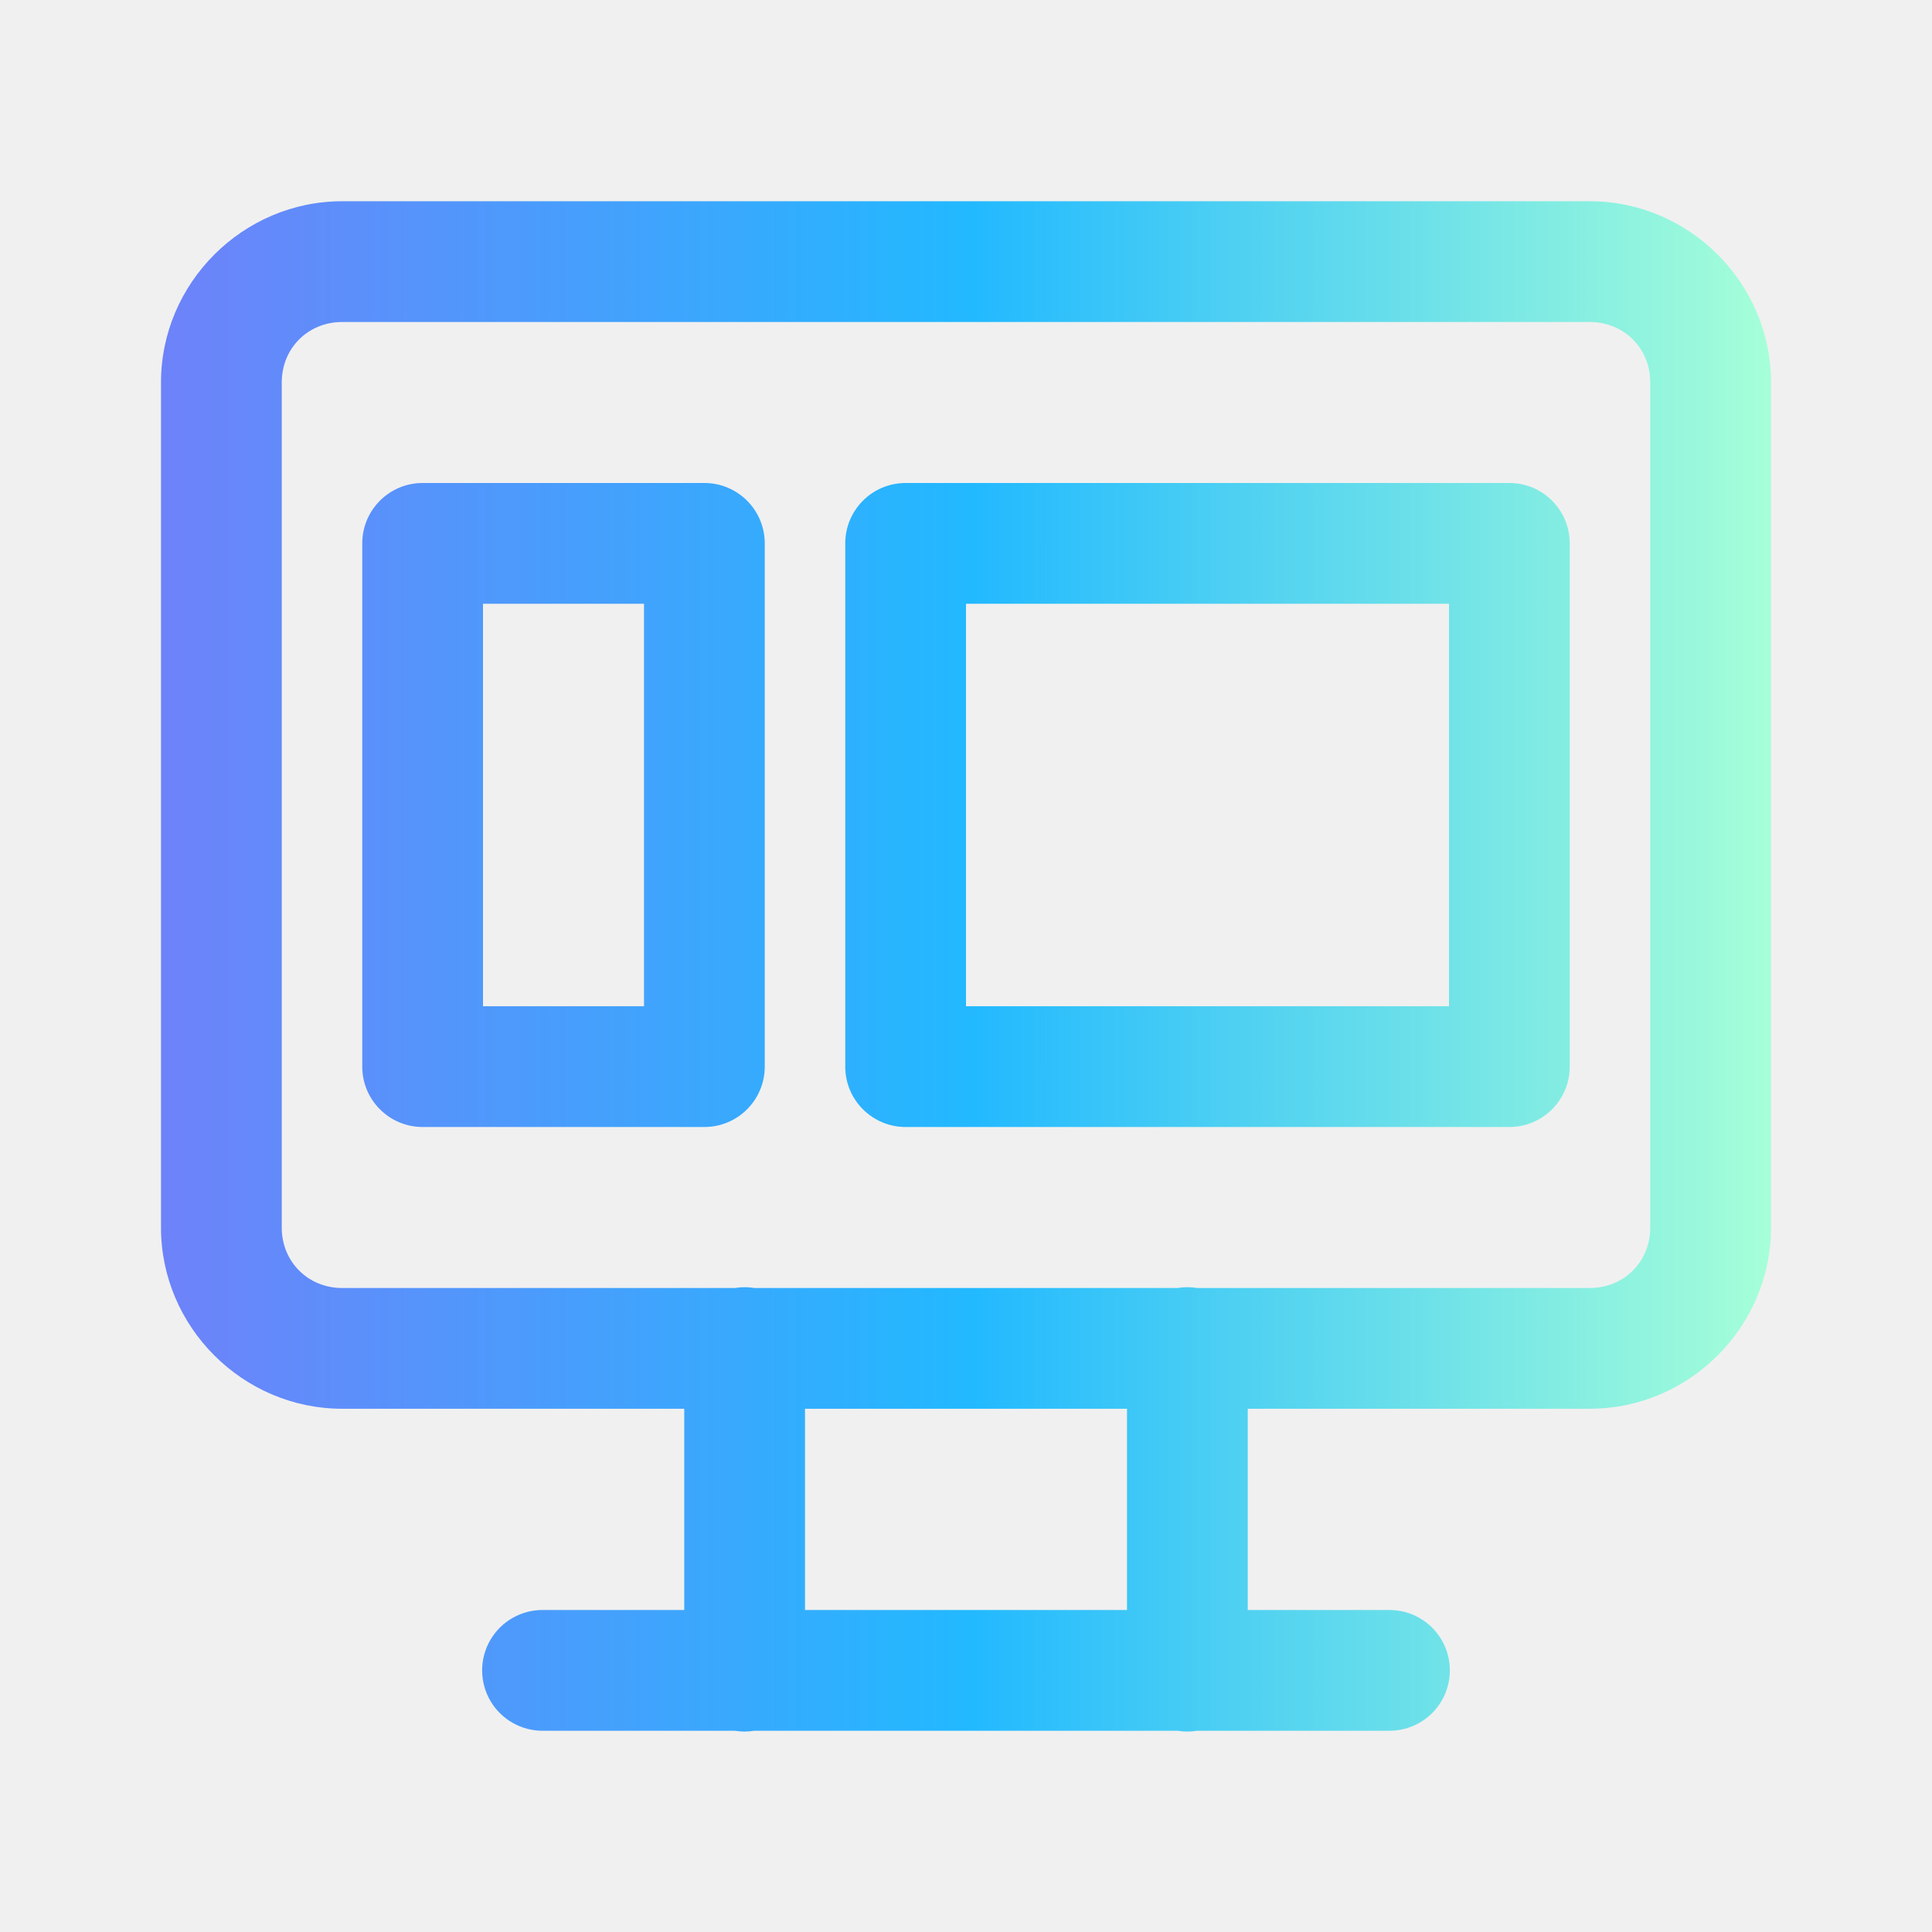
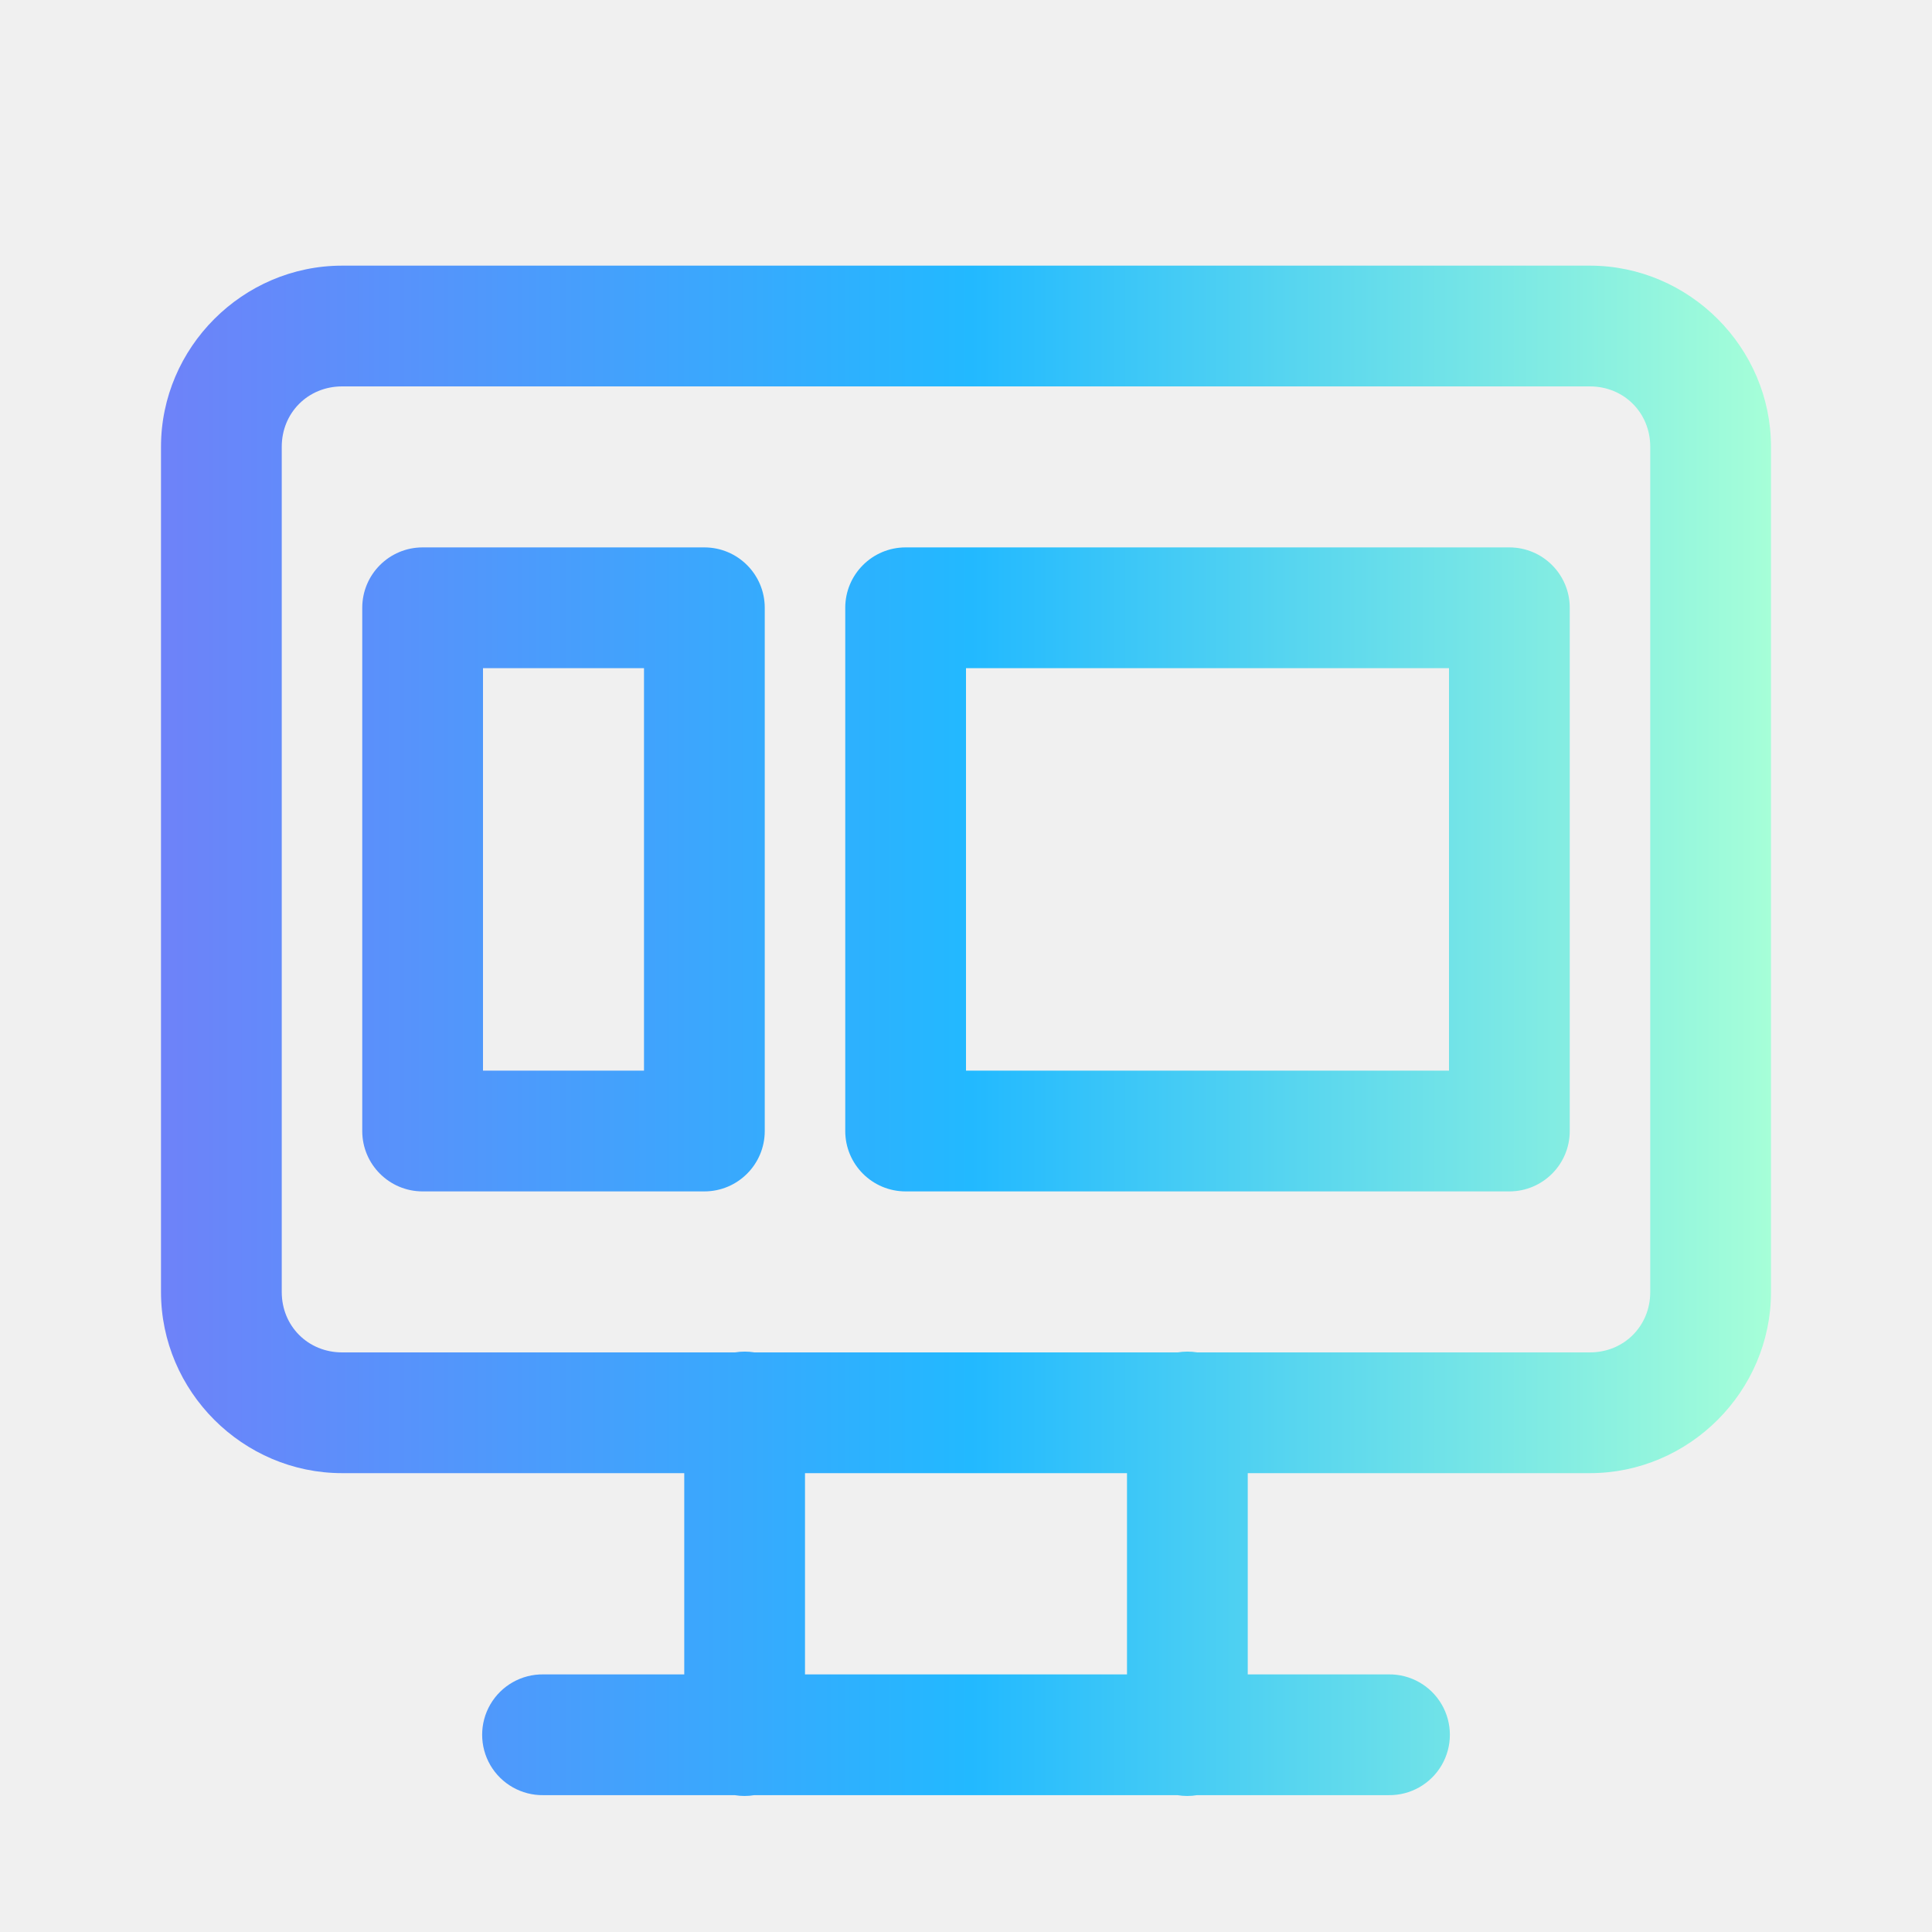
- <svg xmlns="http://www.w3.org/2000/svg" width="150" height="150" viewBox="0 0 150 150" fill="none">
-   <g clip-path="url(#clip0)">
-     <path d="M26.562 15.625C18.852 15.625 12.5 21.977 12.5 29.688V95.312C12.5 103.023 18.852 109.375 26.562 109.375H53.125V125H42.188C40.497 124.976 38.925 125.864 38.072 127.324C37.22 128.785 37.22 130.59 38.072 132.051C38.925 133.511 40.497 134.399 42.188 134.375H57.044C57.547 134.458 58.06 134.458 58.563 134.375H91.418C91.922 134.458 92.435 134.458 92.938 134.375H107.812C109.503 134.399 111.075 133.511 111.928 132.051C112.78 130.59 112.78 128.785 111.928 127.324C111.075 125.864 109.503 124.976 107.812 125H96.875V109.375H123.437C131.148 109.375 137.5 103.023 137.5 95.312V29.688C137.5 21.977 131.148 15.625 123.437 15.625H26.562ZM26.562 25H123.437C126.083 25 128.125 27.042 128.125 29.688V95.312C128.125 97.958 126.083 100 123.437 100H92.957C92.453 99.917 91.94 99.917 91.437 100H58.581C58.078 99.917 57.565 99.917 57.062 100H26.562C23.917 100 21.875 97.958 21.875 95.312V29.688C21.875 27.042 23.917 25 26.562 25ZM32.812 37.5C30.224 37.5 28.125 39.599 28.125 42.188V82.812C28.125 85.401 30.224 87.5 32.812 87.5H54.688C57.276 87.5 59.375 85.401 59.375 82.812V42.188C59.375 39.599 57.276 37.5 54.688 37.5H32.812ZM70.312 37.5C67.724 37.5 65.625 39.599 65.625 42.188V82.812C65.625 85.401 67.724 87.5 70.312 87.5H117.187C119.776 87.5 121.875 85.401 121.875 82.812V42.188C121.875 39.599 119.776 37.5 117.187 37.5H70.312ZM37.5 46.875H50V78.125H37.5V46.875ZM75 46.875H112.5V78.125H75V46.875ZM62.5 109.375H87.5V125H62.5V109.375Z" fill="url(#paint0_linear)" />
+ <svg xmlns="http://www.w3.org/2000/svg" width="48" height="48" viewBox="0 0 48 48" fill="none">
+   <g clip-path="url(#clip0_935_1028)">
+     <path d="M8.5 6.6C6.032 6.6 4 8.633 4 11.1V32.1C4 34.568 6.032 36.6 8.5 36.6H17V41.6H13.5C12.959 41.592 12.456 41.877 12.183 42.344C11.911 42.811 11.911 43.389 12.183 43.856C12.456 44.323 12.959 44.608 13.5 44.6H18.254C18.415 44.627 18.579 44.627 18.74 44.6H29.254C29.415 44.627 29.579 44.627 29.74 44.6H34.5C35.041 44.608 35.544 44.323 35.817 43.856C36.09 43.389 36.09 42.811 35.817 42.344C35.544 41.877 35.041 41.592 34.5 41.6H31V36.6H39.5C41.968 36.6 44 34.568 44 32.1V11.1C44 8.633 41.968 6.6 39.5 6.6H8.5ZM8.5 9.6H39.5C40.346 9.6 41 10.254 41 11.1V32.1C41 32.947 40.346 33.6 39.5 33.6H29.746C29.585 33.574 29.421 33.574 29.26 33.6H18.746C18.585 33.574 18.421 33.574 18.26 33.6H8.5C7.654 33.6 7 32.947 7 32.1V11.1C7 10.254 7.654 9.6 8.5 9.6ZM10.5 13.6C9.672 13.6 9 14.272 9 15.1V28.1C9 28.928 9.672 29.6 10.5 29.6H17.5C18.328 29.6 19 28.928 19 28.1V15.1C19 14.272 18.328 13.6 17.5 13.6H10.5ZM22.5 13.6C21.672 13.6 21 14.272 21 15.1V28.1C21 28.928 21.672 29.6 22.5 29.6H37.5C38.328 29.6 39 28.928 39 28.1V15.1C39 14.272 38.328 13.6 37.5 13.6H22.5ZM12 16.6H16V26.6H12V16.6ZM24 16.6H36V26.6H24V16.6ZM20 36.6H28V41.6H20V36.6Z" fill="url(#paint0_linear_935_1028)" />
  </g>
  <defs>
-     <linearGradient id="paint0_linear" x1="12.5" y1="75.031" x2="137.5" y2="75.031" gradientUnits="userSpaceOnUse">
+     <linearGradient id="paint0_linear_935_1028" x1="4" y1="25.61" x2="44" y2="25.61" gradientUnits="userSpaceOnUse">
      <stop stop-color="#6E82F9" />
      <stop offset="0.503" stop-color="#22B9FF" />
      <stop offset="1" stop-color="#A6FFD8" />
      <stop offset="1" stop-color="#9FFBCE" />
    </linearGradient>
-     <clipPath id="clip0">
-       <rect width="150" height="150" fill="white" />
+     <clipPath id="clip0_935_1028">
+       <rect width="48" height="48" fill="white" />
    </clipPath>
  </defs>
</svg>
